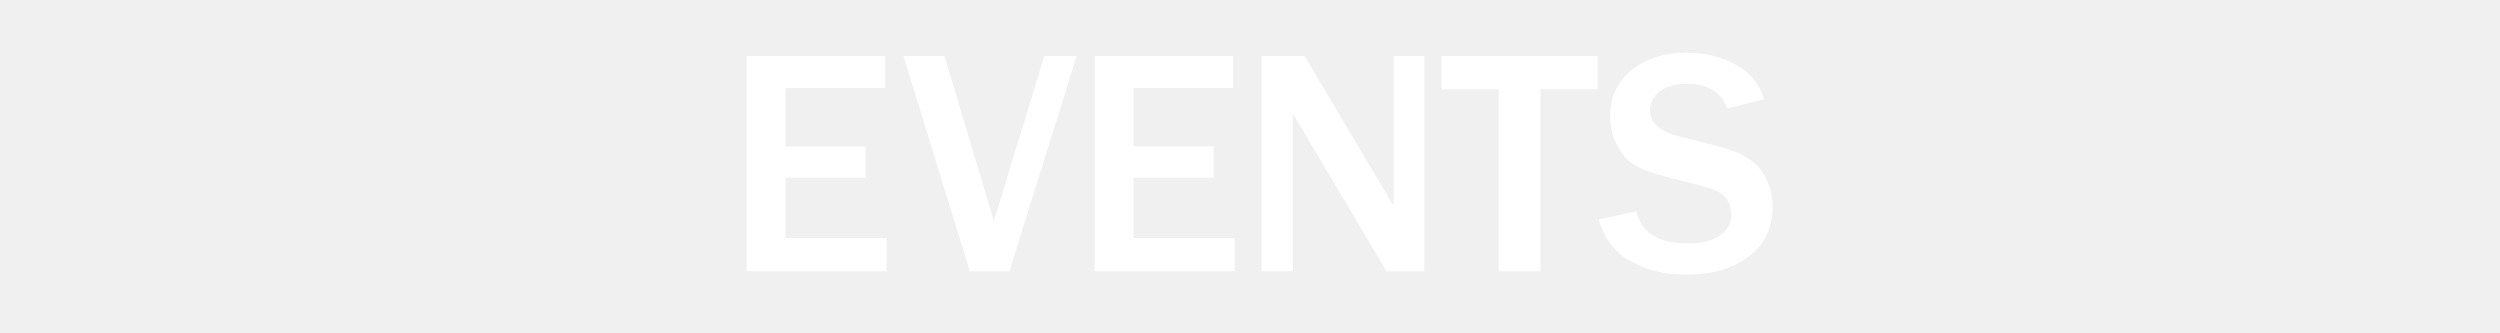
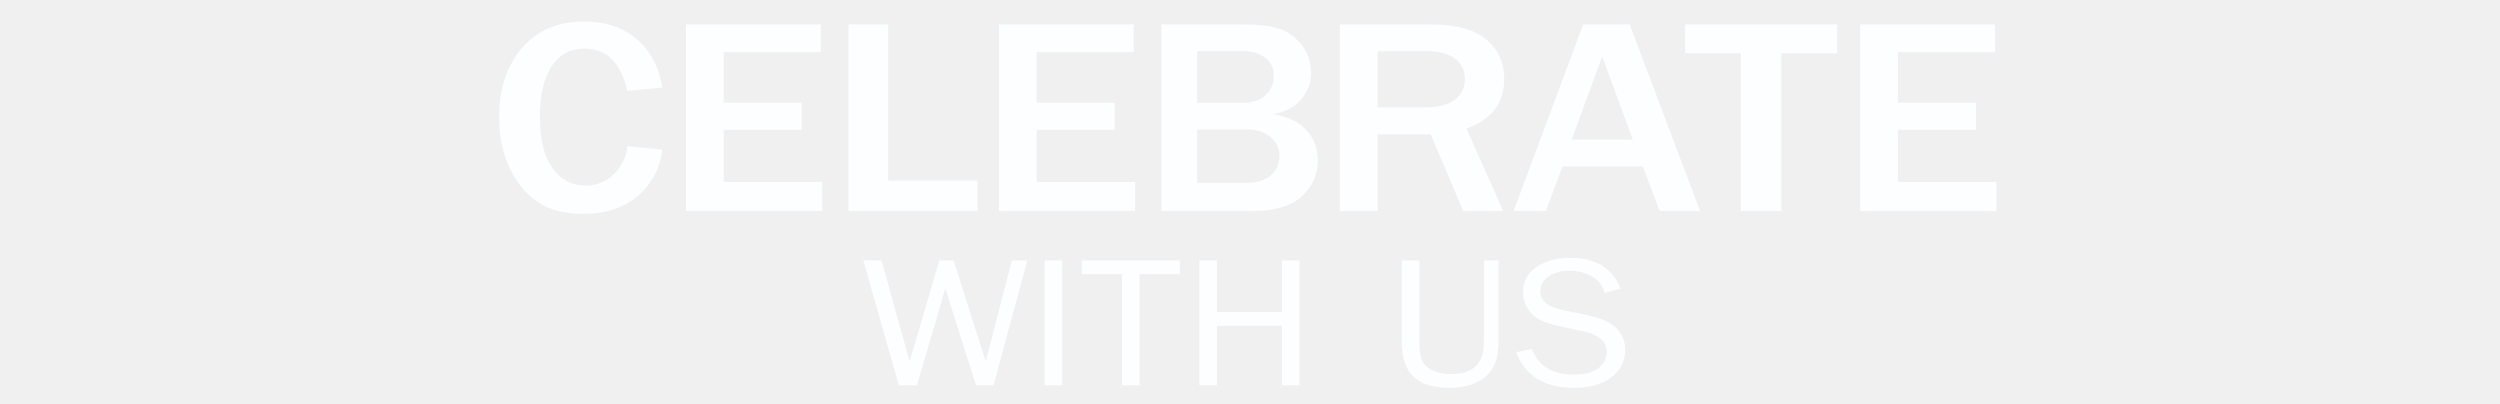
- <svg xmlns="http://www.w3.org/2000/svg" version="1.1" id="Layer_1" x="0px" y="0px" width="514.383px" height="68.493px" viewBox="0 0 514.383 68.493" enable-background="new 0 0 514.383 68.493" xml:space="preserve">
+ <svg xmlns="http://www.w3.org/2000/svg" version="1.1" id="Layer_1" x="0px" y="0px" width="615.753px" height="99.36px" viewBox="0 0 615.753 99.36" enable-background="new 0 0 615.753 99.36" xml:space="preserve">
  <g>
-     <path fill="#ffffff" d="M182.42,55.834h-28.793v-44.31h28.501v6.59h-20.516v12.011h16.49v6.427h-16.49v12.4h20.808V55.834z" />
-     <path fill="#ffffff" d="M207.673,55.834h-8.115l-13.666-44.31h8.439l10.16,33.954l10.388-33.954h6.654L207.673,55.834z" />
-     <path fill="#ffffff" d="M254.029,55.834h-28.793v-44.31h28.501v6.59h-20.516v12.011h16.49v6.427h-16.49v12.4h20.808V55.834z" />
-     <path fill="#ffffff" d="M293.049,55.834h-7.758l-16.815-28.306c-0.26-0.433-0.682-1.137-1.267-2.11c-0.26-0.433-0.66-1.114-1.2-2.045v32.461   h-6.428v-44.31h8.829l15.518,26.099c0.129,0.217,1.07,1.808,2.824,4.772V11.524h6.297V55.834z" />
-     <path fill="#ffffff" d="M316.942,55.834h-8.57v-37.46h-11.783v-6.85h32.137v6.85h-11.783V55.834z" />
-     <path fill="#ffffff" d="M328.952,45.154l7.758-1.655c0.932,4.394,4.502,6.59,10.713,6.59c2.834,0,5.016-0.562,6.541-1.688   c1.525-1.125,2.289-2.521,2.289-4.188c0-1.212-0.348-2.331-1.039-3.359c-0.693-1.028-2.176-1.834-4.447-2.419l-8.473-2.207   c-2.9-0.757-5.043-1.617-6.428-2.581c-1.385-0.962-2.494-2.32-3.326-4.073c-0.834-1.753-1.25-3.625-1.25-5.616   c0-3.96,1.471-7.136,4.414-9.527c2.943-2.391,6.709-3.587,11.297-3.587c3.809,0,7.211,0.834,10.209,2.5   c2.996,1.667,4.906,4.025,5.729,7.076l-7.596,1.883c-1.168-3.354-3.895-5.031-8.18-5.031c-2.488,0-4.389,0.52-5.697,1.558   c-1.309,1.039-1.963,2.359-1.963,3.961c0,2.531,2.055,4.307,6.166,5.323l7.531,1.883c4.566,1.147,7.629,2.84,9.188,5.08   c1.557,2.24,2.336,4.713,2.336,7.417c0,4.351-1.639,7.774-4.918,10.274c-3.277,2.499-7.525,3.749-12.74,3.749   c-4.393,0-8.24-0.92-11.539-2.759C332.225,51.917,330.034,49.05,328.952,45.154z" />
+     <path fill="#FDFEFF" d="M154.509,36.008l8.623,0.842c-0.555,4.602-2.553,8.389-5.995,11.363c-3.441,2.975-7.96,4.461-13.558,4.461   c-4.715,0-8.541-1.055-11.478-3.165c-2.938-2.109-5.2-4.972-6.788-8.586c-1.588-3.613-2.383-7.598-2.383-11.952   c0-7.003,1.866-12.698,5.597-17.087c3.731-4.388,8.862-6.582,15.392-6.582c5.118,0,9.379,1.402,12.783,4.208   c3.403,2.807,5.546,6.824,6.429,12.054l-8.623,0.809c-1.588-6.937-5.093-10.404-10.514-10.404c-3.479,0-6.183,1.442-8.112,4.326   c-1.929,2.885-2.894,7.065-2.894,12.542c0,5.567,1.034,9.77,3.102,12.609c2.067,2.84,4.803,4.259,8.207,4.259   c2.723,0,5.042-0.953,6.958-2.861C153.172,40.935,154.257,38.656,154.509,36.008z" />
+     <path fill="#FDFEFF" d="M202.502,51.967h-33.545V6.009h33.205v6.834h-23.901v12.458h19.212v6.667h-19.212v12.861h24.242V51.967z" />
+     <path fill="#FDFEFF" d="M240.738,51.967h-31.767V6.009h9.795v38.45h21.972V51.967z" />
+     <path fill="#FDFEFF" d="M279.579,51.967h-33.545V6.009h33.205v6.834h-23.901v12.458h19.212v6.667h-19.212v12.861h24.242V51.967z" />
+     <path fill="#FDFEFF" d="M286.047,51.967V6.009h20.119c3.404,0,6.227,0.314,8.471,0.942c2.243,0.629,4.185,1.941,5.824,3.939   c1.639,1.998,2.459,4.343,2.459,7.037c0,2.536-0.833,4.741-2.497,6.615c-1.664,1.875-3.958,3.07-6.883,3.586   c3.631,0.562,6.379,1.875,8.245,3.939c1.865,2.065,2.799,4.512,2.799,7.34c0,3.547-1.305,6.526-3.915,8.939   c-2.609,2.413-6.625,3.619-12.045,3.619H286.047z M294.859,25.301h11.346c2.32,0,4.153-0.617,5.502-1.852   c1.349-1.234,2.023-2.806,2.023-4.714c0-2.109-0.77-3.664-2.307-4.663c-1.539-0.999-3.341-1.498-5.409-1.498h-11.156V25.301z    M294.859,45.064h12.026c2.546,0,4.557-0.595,6.032-1.784c1.476-1.189,2.212-2.795,2.212-4.814c0-1.931-0.75-3.513-2.25-4.748   c-1.5-1.233-3.485-1.852-5.956-1.852h-12.064V45.064z" />
+     <path fill="#FDFEFF" d="M370.233,51.967h-9.832l-8.018-18.889h-13.086v18.889h-9.303V6.009h22.389   c6.227,0,10.803,1.251,13.728,3.754s4.387,5.74,4.387,9.713c0,5.904-3.101,9.967-9.303,12.188L370.233,51.967z M339.298,26.445   h11.573c3.353,0,5.849-0.628,7.487-1.885s2.459-2.985,2.459-5.186c0-2.021-0.808-3.653-2.421-4.898   c-1.613-1.246-3.87-1.869-6.77-1.869h-12.329V26.445z" />
+     <path fill="#FDFEFF" d="M418.718,51.967h-9.946l-4.122-10.942h-19.854l-4.046,10.942h-7.942l17.132-45.958h11.459L418.718,51.967z    M402.153,34.392l-7.525-20.505l-7.526,20.505H402.153z" />
+     <path fill="#FDFEFF" d="M438.762,51.967h-9.983V13.112H415.05V6.009h37.44v7.104h-13.729V51.967z" />
+     <path fill="#FDFEFF" d="M491.708,51.967h-33.545V6.009h33.204v6.834h-23.901v12.458h19.212v6.667h-19.212v12.861h24.242V51.967z" />
+     <path fill="#FDFEFF" d="M253.027,64.134l-8.314,30.75h-4.333l-7.539-23.856l-6.993,23.856h-4.45l-8.769-30.75h4.49l6.916,24.915   l7.329-24.915h3.521l7.899,24.915l6.442-24.915H253.027z" />
+     <path fill="#FDFEFF" d="M261.625,94.884h-4.327v-30.75h4.327V94.884z" />
+     <path fill="#FDFEFF" d="M280.678,94.884h-4.327V67.513h-9.894v-3.379h24.14v3.379h-9.919V94.884z" />
+     <path fill="#FDFEFF" d="M320.076,94.884h-4.327V80.241h-16.017v14.643h-4.327v-30.75h4.327v12.729h16.017V64.134h4.327V94.884z" />
+     <path fill="#FDFEFF" d="M365.491,64.134h3.594v20.087c0,4.027-1.109,6.917-3.328,8.668c-2.218,1.75-5.124,2.626-8.717,2.626   c-3.998,0-6.958-0.901-8.882-2.705c-1.923-1.804-2.884-4.667-2.884-8.589V64.134h4.326v20.088c0,2.391,0.312,4.073,0.937,5.051   c0.624,0.977,1.569,1.698,2.834,2.164c1.266,0.466,2.589,0.699,3.973,0.699c2.665,0,4.689-0.624,6.073-1.871   c1.383-1.248,2.074-3.262,2.074-6.043V64.134z" />
+     <path fill="#FDFEFF" d="M373.411,86.751l3.896-0.788c1.569,4.19,4.968,6.285,10.197,6.285c2.733,0,4.791-0.516,6.175-1.549   c1.383-1.031,2.074-2.414,2.074-4.147c0-1.312-0.526-2.366-1.58-3.165c-1.055-0.799-2.272-1.349-3.654-1.65l-6.911-1.517   c-1.788-0.405-3.251-0.898-4.39-1.478s-2.104-1.47-2.897-2.673s-1.189-2.579-1.189-4.129c0-2.571,1.088-4.62,3.265-6.147   c2.176-1.526,4.968-2.29,8.375-2.29c6.275,0,10.399,2.531,12.373,7.592l-3.922,1.036c-0.455-1.802-1.526-3.165-3.213-4.089   c-1.688-0.923-3.484-1.385-5.39-1.385c-1.89,0-3.572,0.445-5.049,1.335c-1.476,0.891-2.214,2.15-2.214,3.78   c0,2.278,1.871,3.817,5.611,4.617l6.459,1.348c5.903,1.262,8.855,4.094,8.855,8.494c0,2.659-1.109,4.871-3.327,6.636   c-2.219,1.765-5.344,2.647-9.375,2.647C380.429,95.515,375.705,92.594,373.411,86.751z" />
  </g>
</svg>
